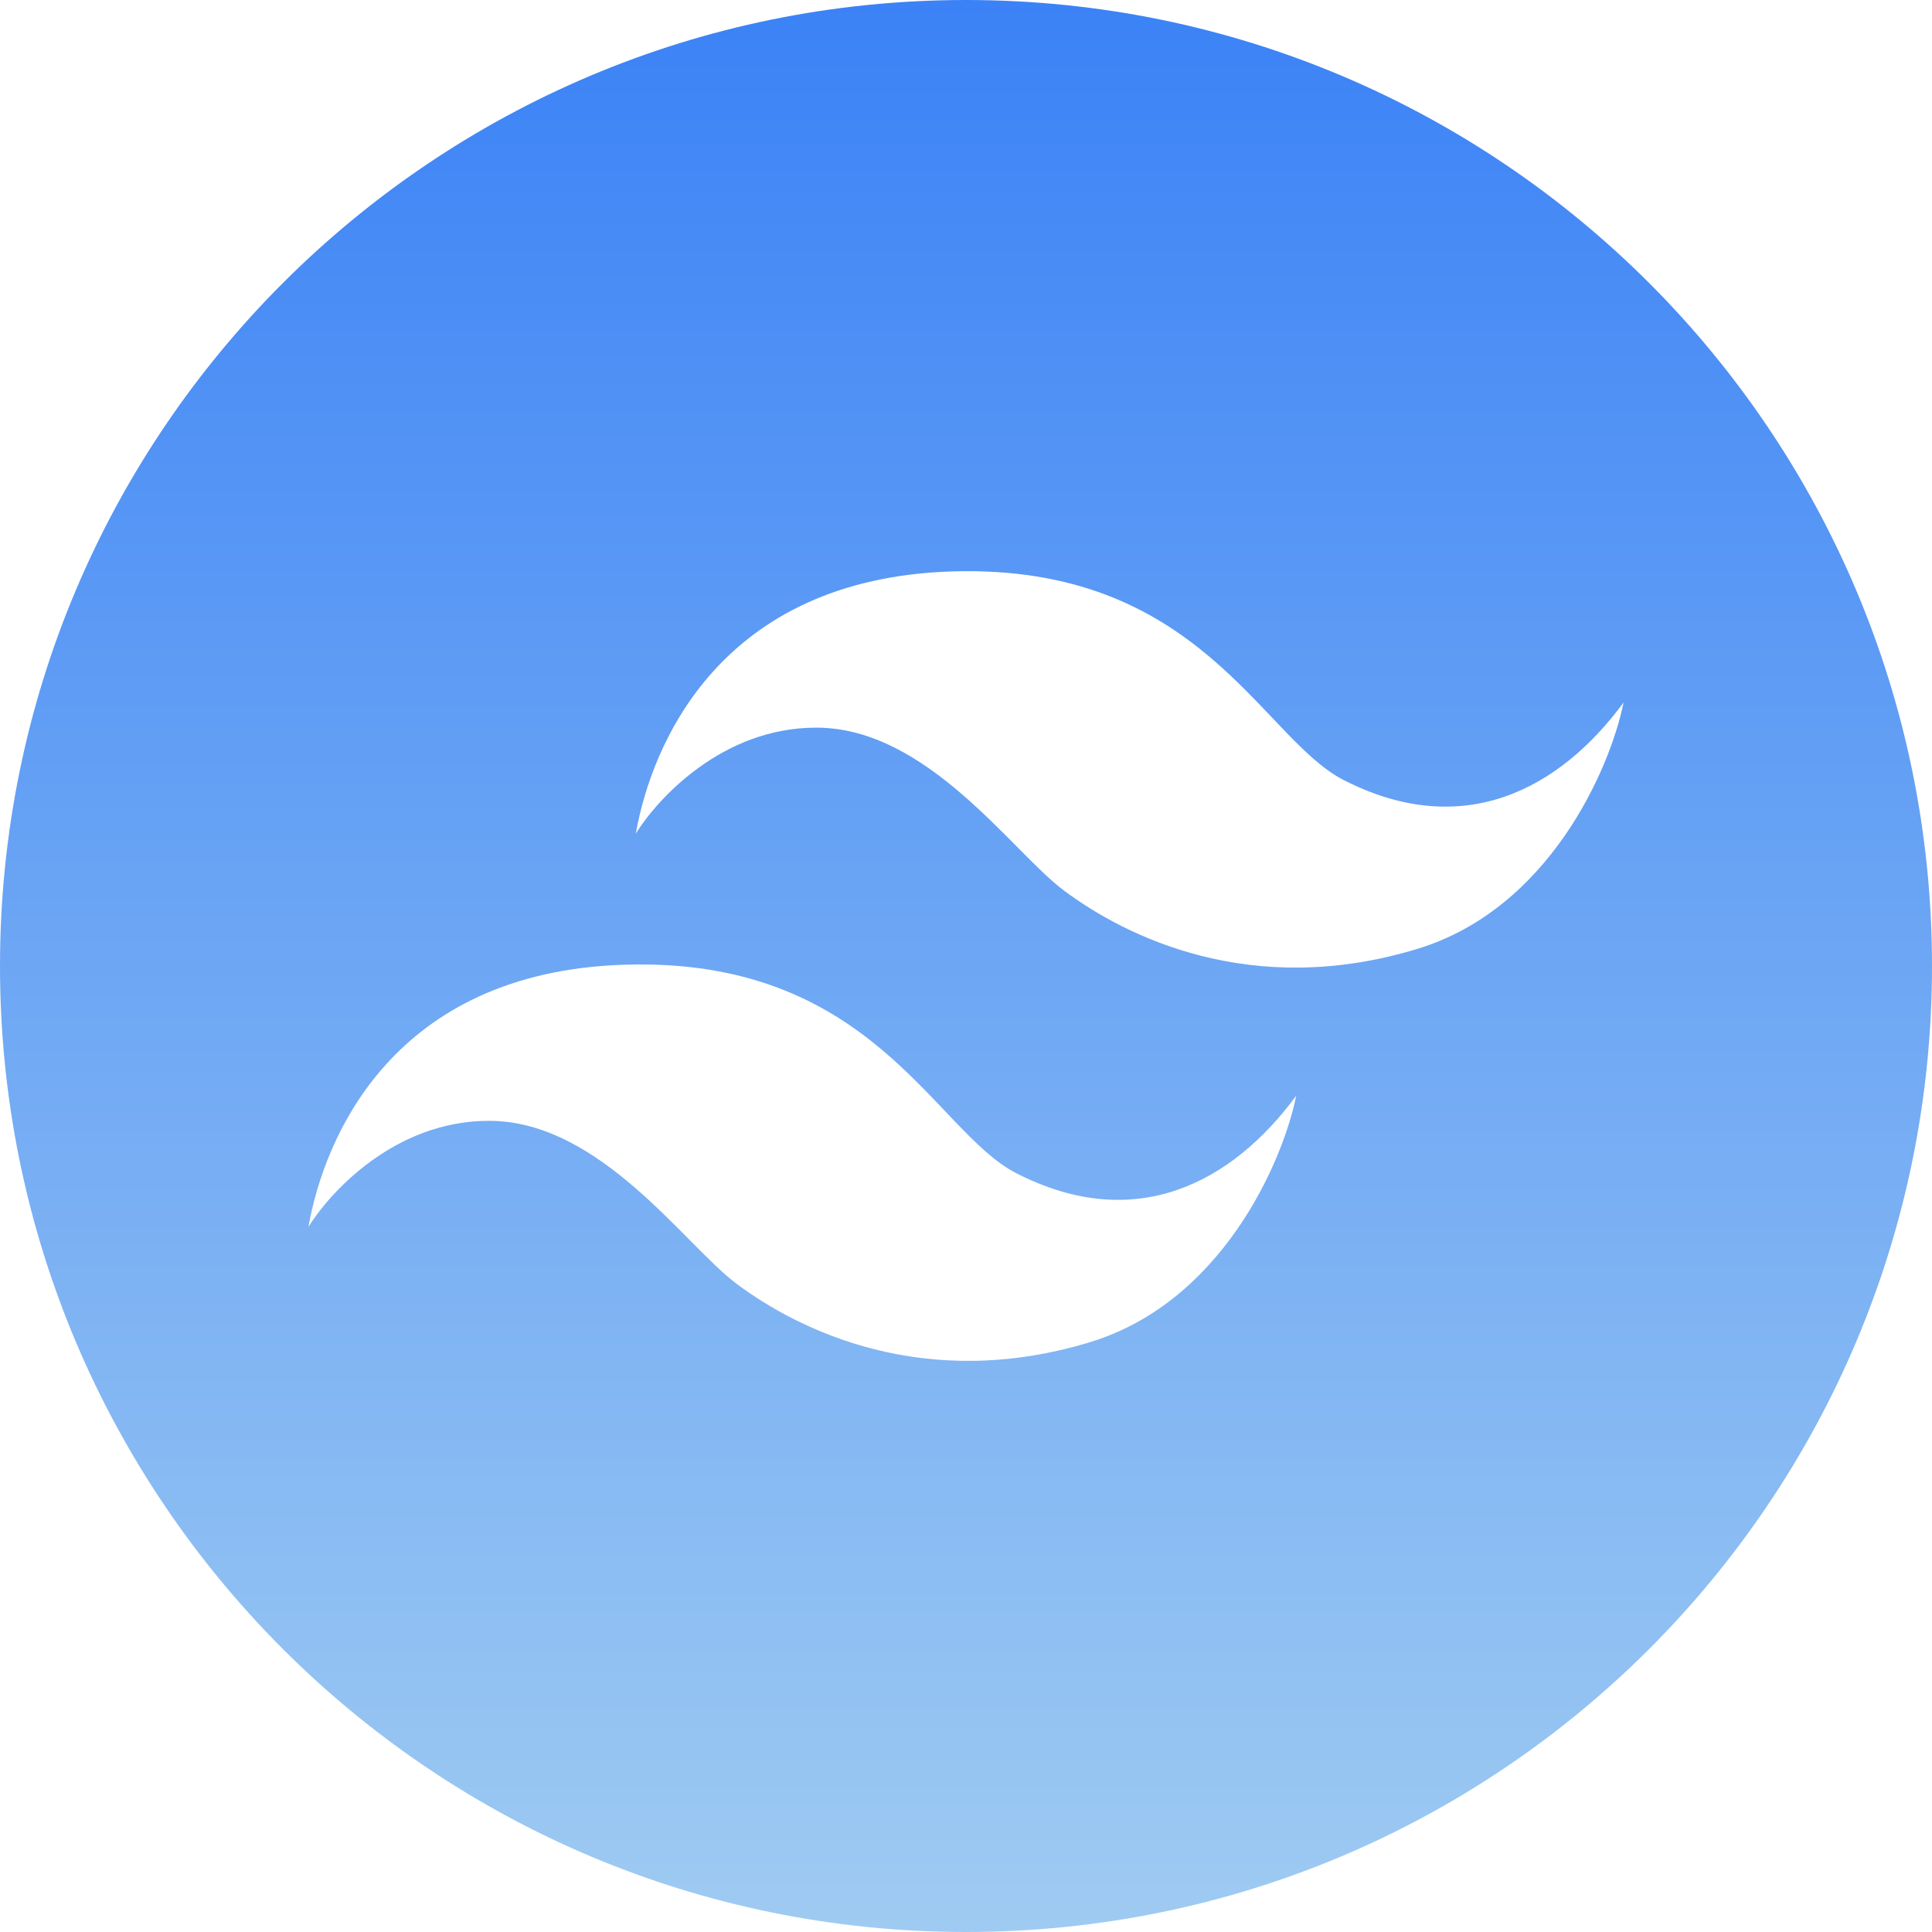
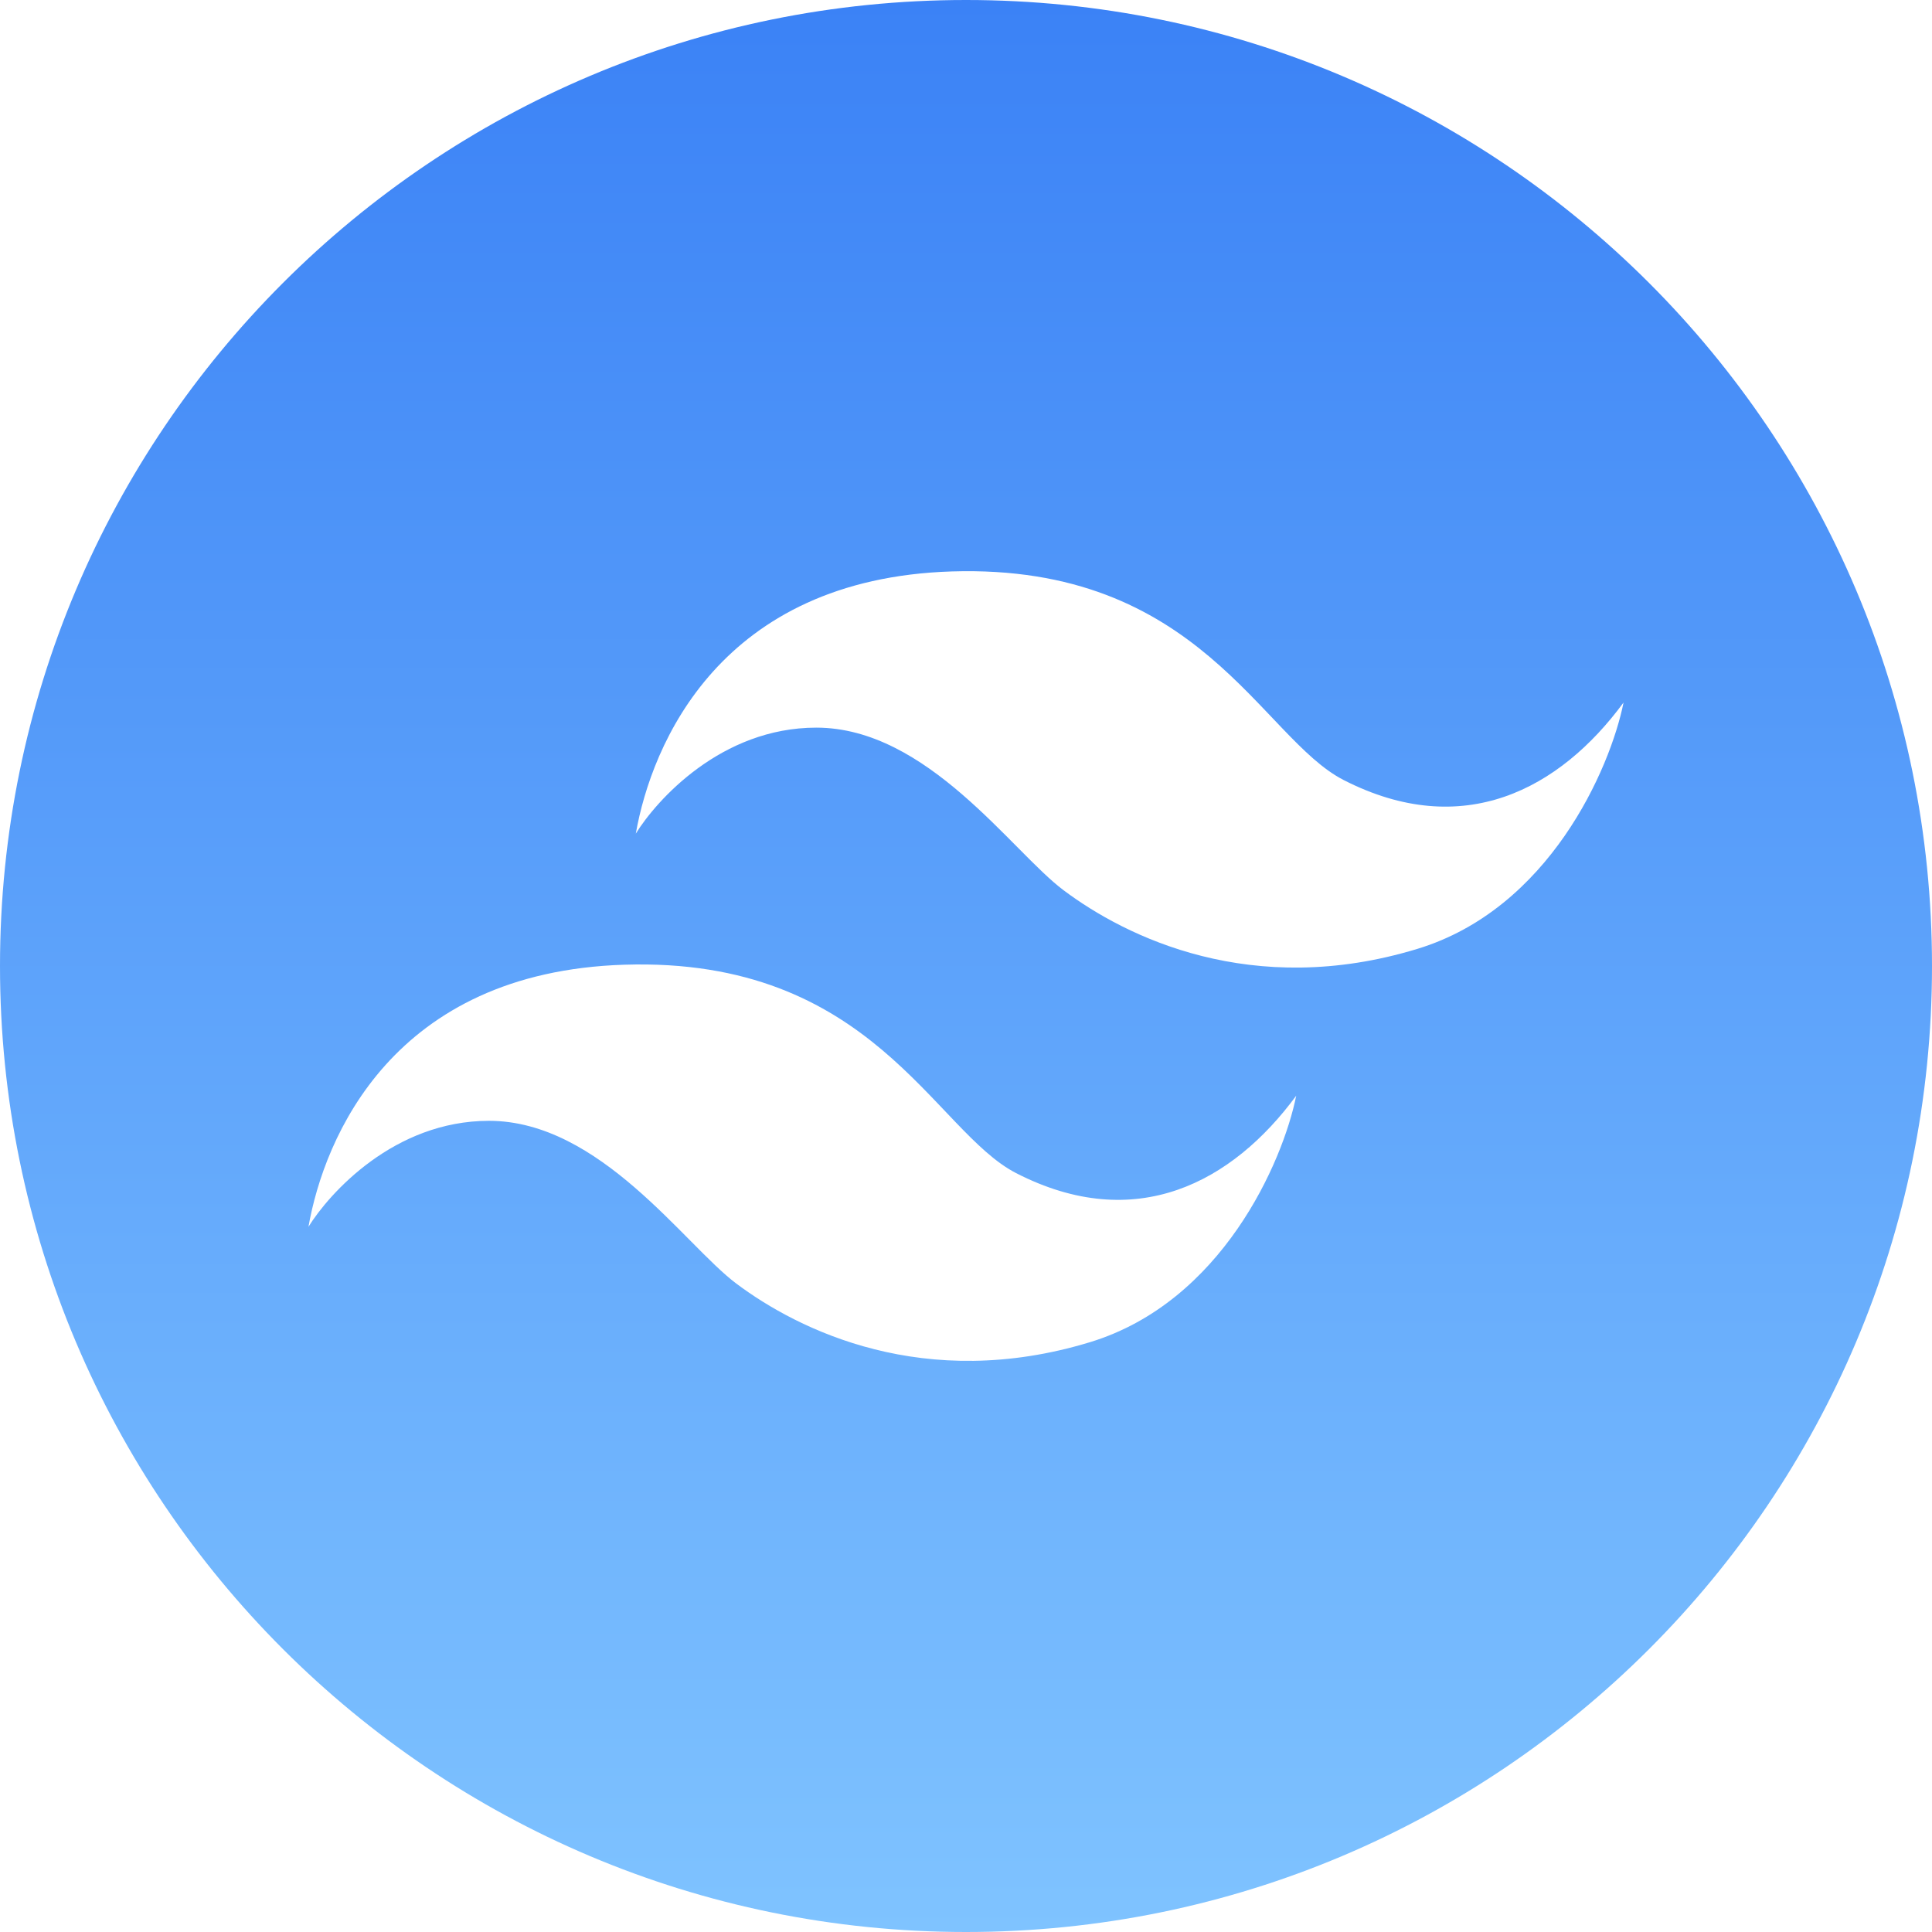
<svg xmlns="http://www.w3.org/2000/svg" xml:space="preserve" width="413px" height="413px" version="1.1" shape-rendering="geometricPrecision" text-rendering="geometricPrecision" image-rendering="optimizeQuality" fill-rule="evenodd" clip-rule="evenodd" viewBox="0 0 195.42 195.42">
  <defs>
    <linearGradient id="id0" gradientUnits="userSpaceOnUse" x1="97.71" y1="0" x2="97.71" y2="195.42">
      <stop offset="0" stop-opacity="1" stop-color="#3B82F6" />
-       <stop offset="1" stop-opacity="1" stop-color="#9FCBF2" />
+       <stop offset="1" stop-opacity="1" stop-color="#7FC3FF" />
    </linearGradient>
  </defs>
  <g id="Camada_x0020_1">
    <path fill="url(#id0)" d="M97.71 0c53.97,0 97.71,43.75 97.71,97.71 0,53.97 -43.74,97.71 -97.71,97.71 -53.96,0 -97.71,-43.74 -97.71,-97.71 0,-53.96 43.75,-97.71 97.71,-97.71zm-1.45 57.8c-23.4,0.75 -30.35,17.46 -31.95,26.52 2.08,-3.36 8.62,-10.72 18.26,-10.72 11.23,0 19.78,12.53 25,16.44 6.33,4.75 19.07,11.03 35.79,5.94 13.33,-4.05 19.51,-18.21 20.86,-24.92 -6.45,8.77 -16.23,14.03 -28.33,7.83 -8.33,-4.28 -14.56,-21.88 -39.63,-21.09zm-33.11 39.78c-23.4,0.74 -30.35,17.46 -31.95,26.51 2.08,-3.35 8.63,-10.72 18.26,-10.72 11.23,0 19.78,12.53 25,16.45 6.33,4.75 19.07,11.03 35.79,5.94 13.33,-4.06 19.51,-18.21 20.86,-24.93 -6.45,8.77 -16.23,14.04 -28.33,7.83 -8.33,-4.28 -14.56,-21.88 -39.63,-21.08z" />
  </g>
</svg>
